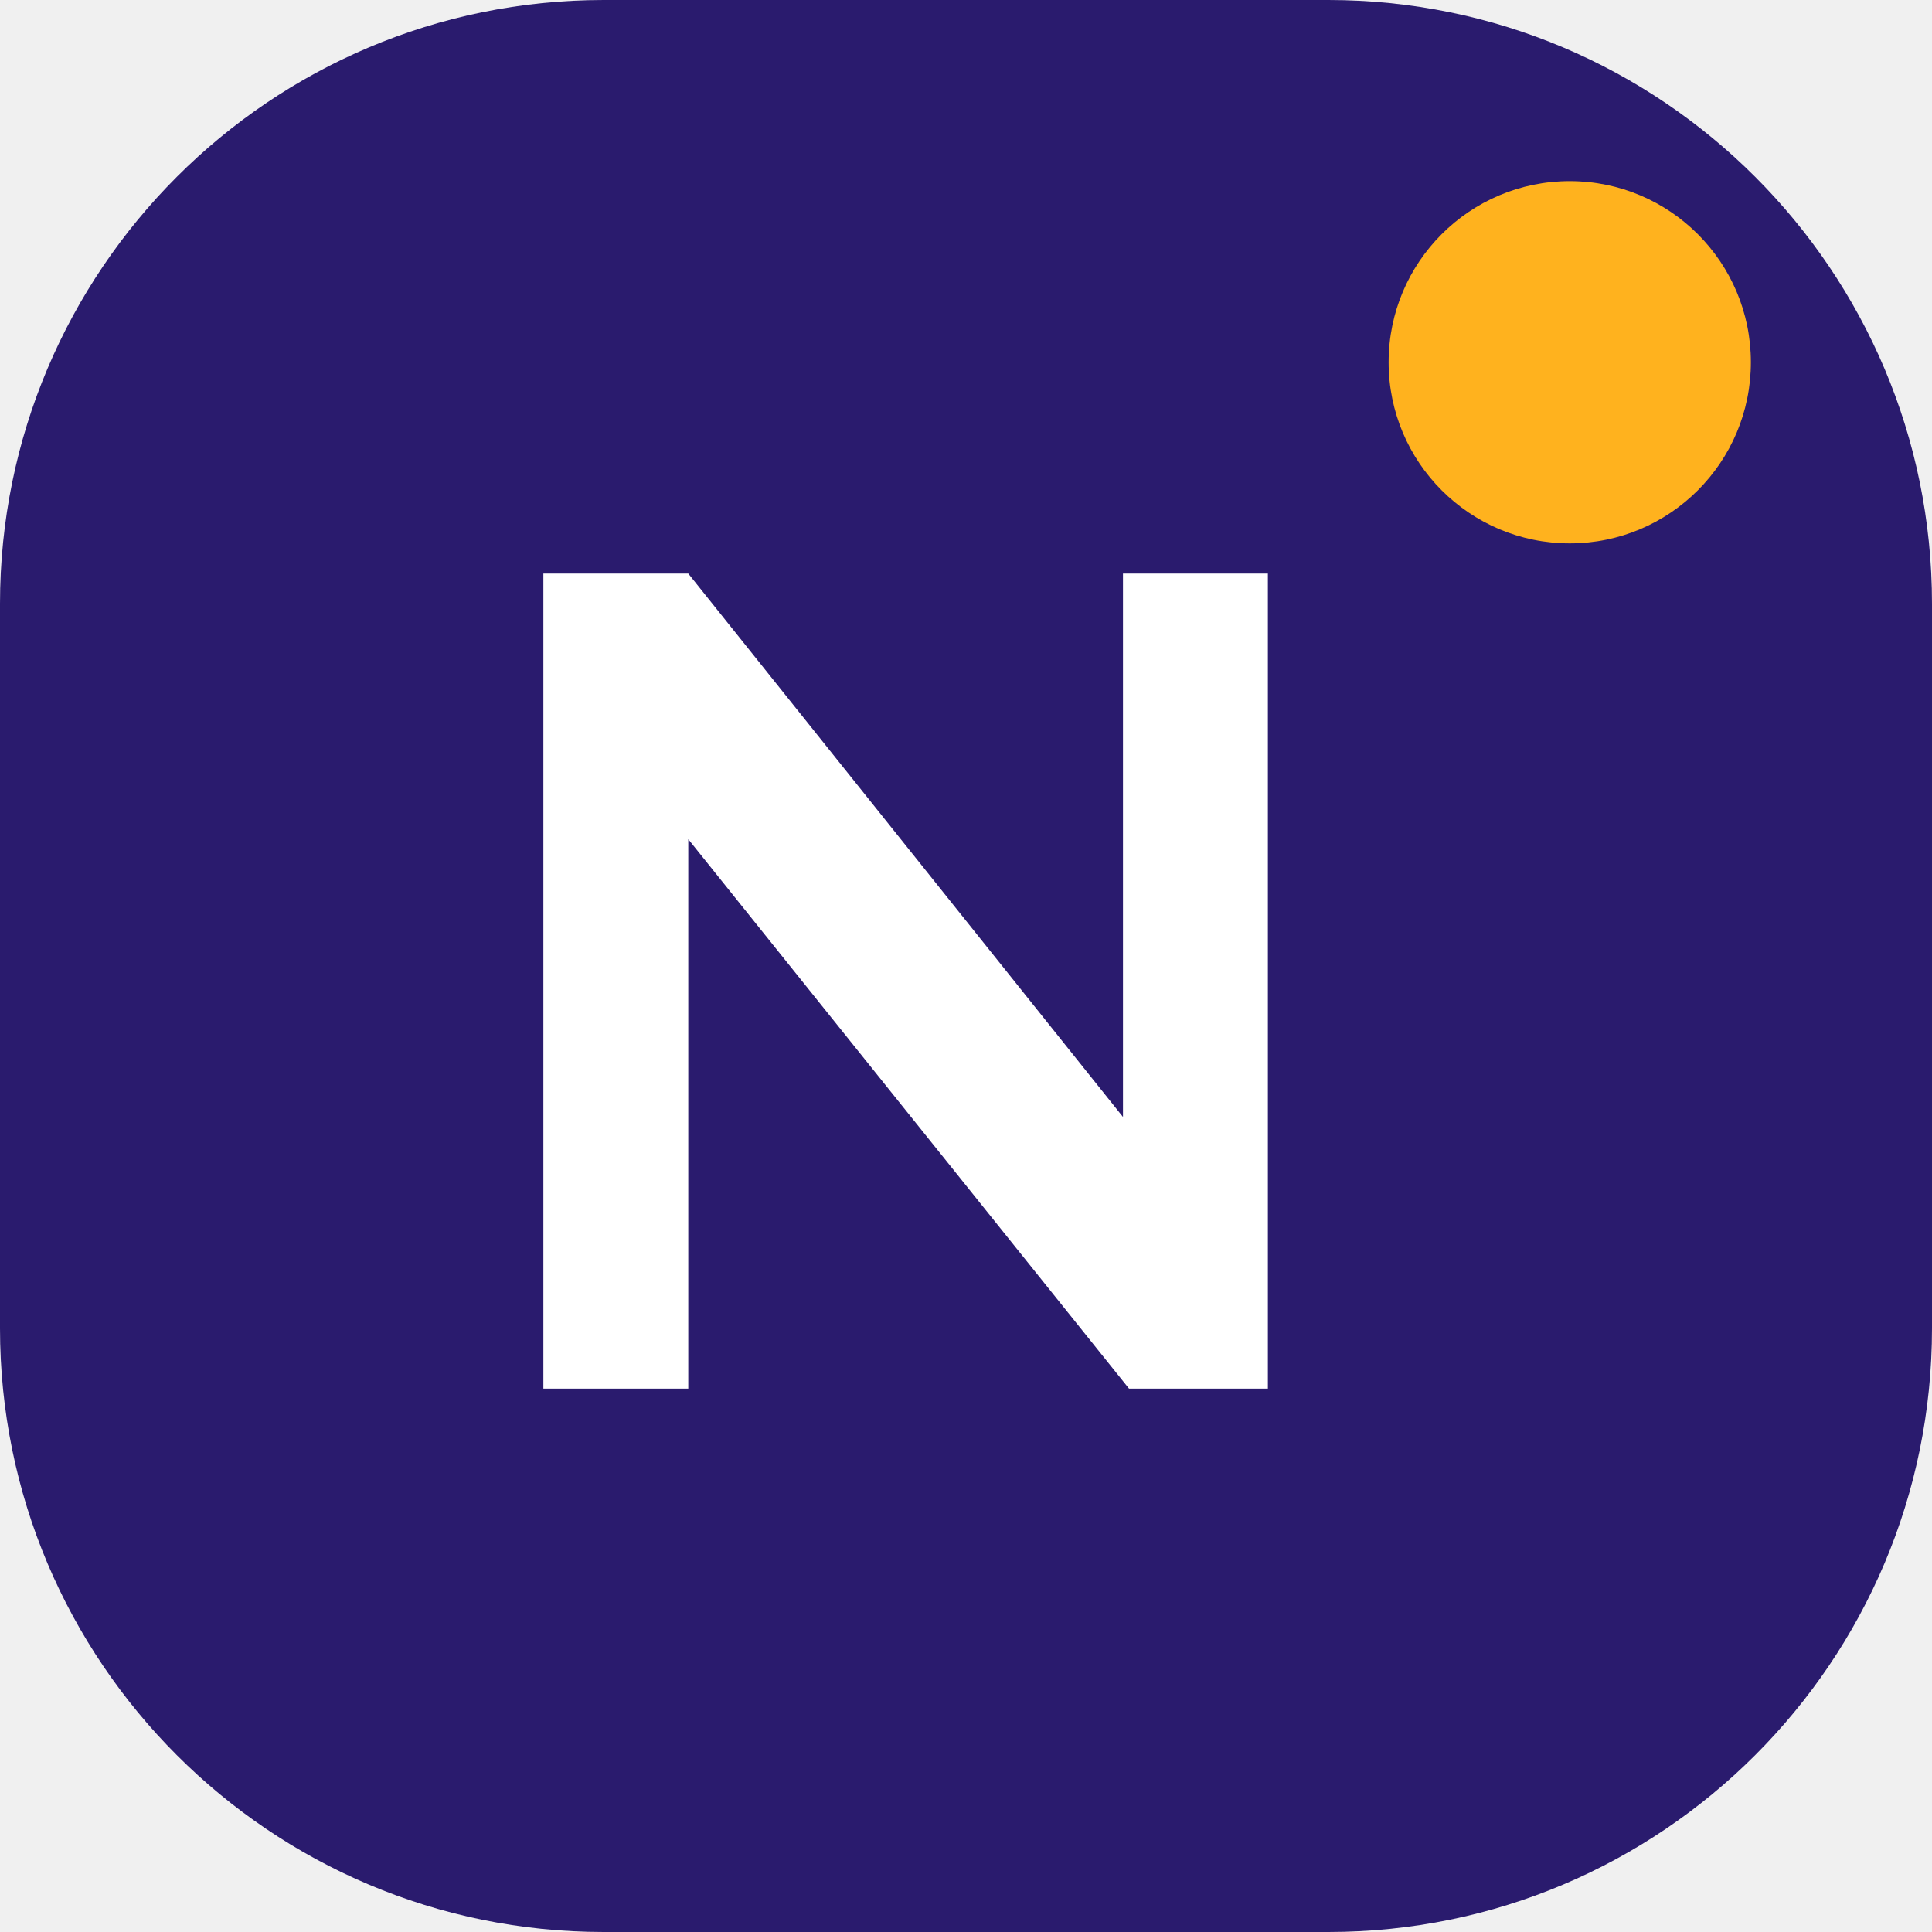
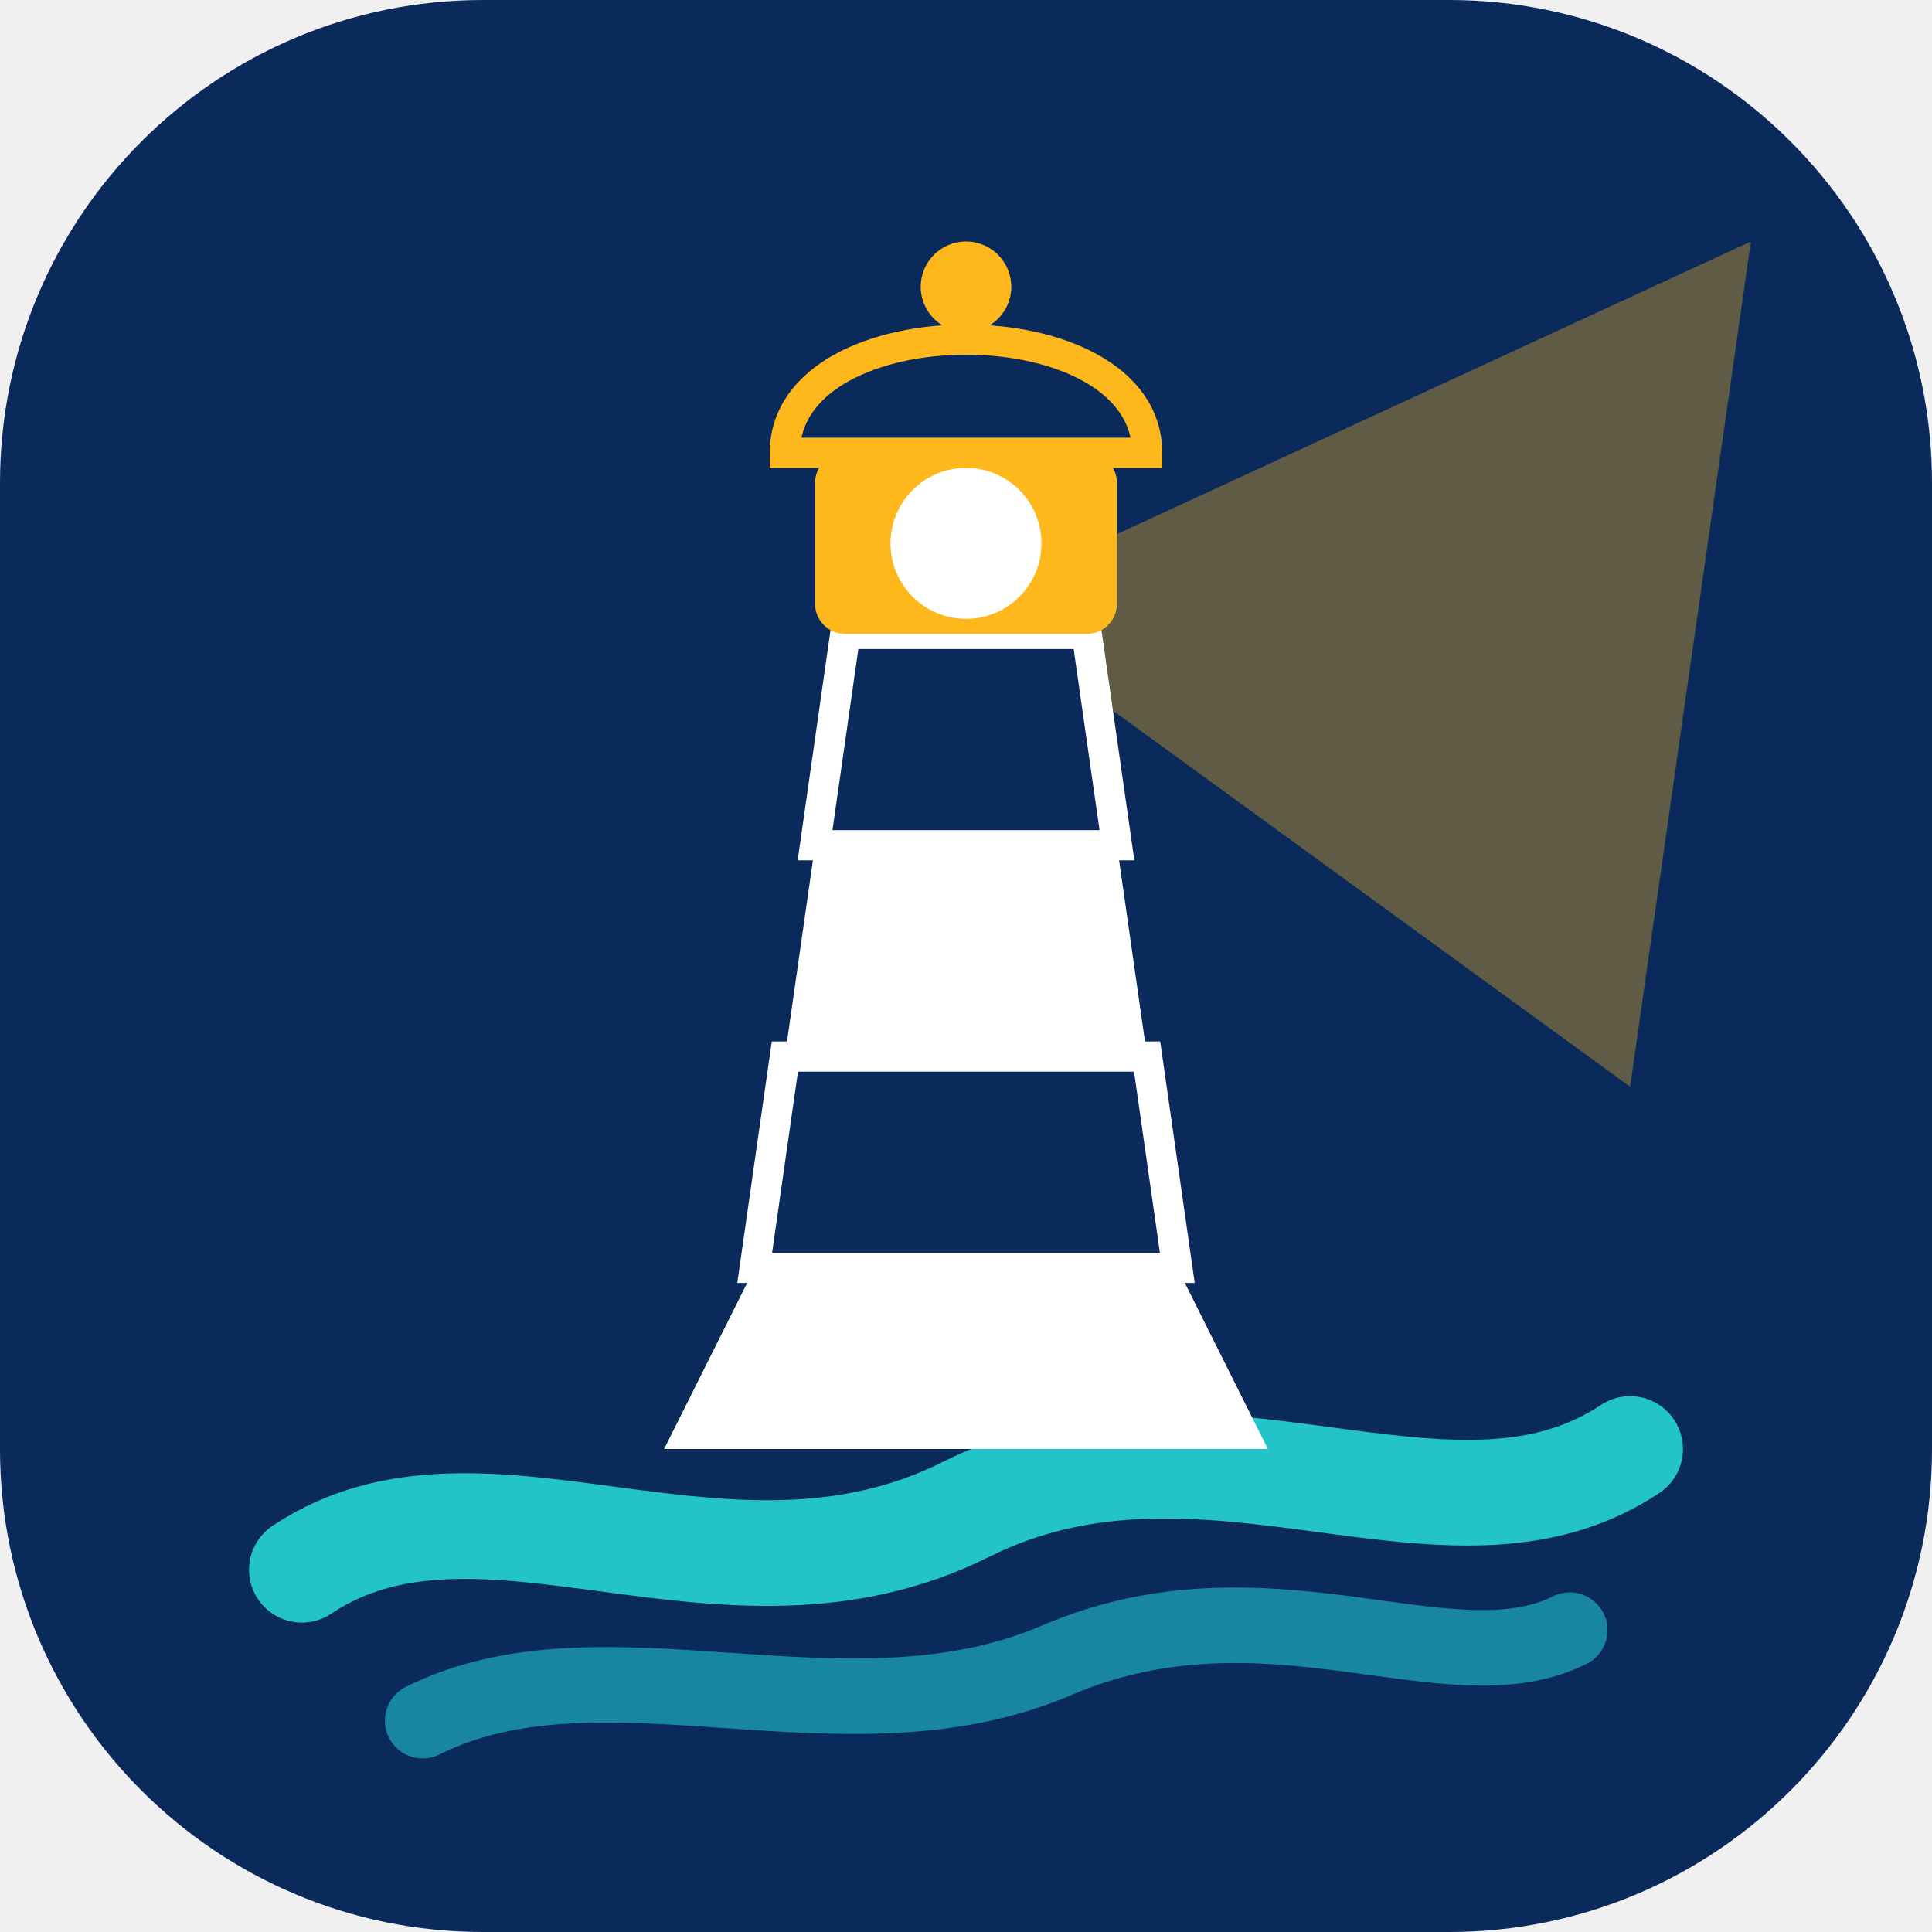
- <svg xmlns="http://www.w3.org/2000/svg" viewBox="0 0 32 32">
-   <rect width="32" height="32" rx="10" fill="#2A1B6E" />
-   <path d="M9 23V9.5h2.4l7.2 9V9.5H21V23h-2.3l-7.3-9.1V23z" fill="#fff" />
-   <circle cx="26" cy="6" r="3" fill="#FFB21E" />
+ <svg xmlns="http://www.w3.org/2000/svg" viewBox="0 0 64 64" fill="none">
+   <rect width="64" height="64" rx="16" fill="#0A2A5C" />
+   <path d="M32 20 L58 8 L54 36 Z" fill="#FFB81C" fill-opacity="0.35" />
+   <path d="M10 52 C16 48 24 54 32 50 C40 46 48 52 54 48" stroke="#22C3C9" stroke-width="3.5" stroke-linecap="round" />
+   <path d="M14 57 C20 54 28 58 35 55 C42 52 48 56 52 54" stroke="#22C3C9" stroke-width="2.5" stroke-linecap="round" stroke-opacity="0.6" />
+   <path d="M22 48 L42 48 L39 42 L25 42 Z" fill="#FFFFFF" />
+   <path d="M25 42 L39 42 L38 35 L26 35 Z" fill="#0A2A5C" stroke="#FFFFFF" stroke-width="1" />
+   <path d="M26 35 L38 35 L37 28 L27 28 Z" fill="#FFFFFF" />
+   <path d="M27 28 L37 28 L36 21 L28 21 Z" fill="#0A2A5C" stroke="#FFFFFF" stroke-width="1" />
+   <rect x="27" y="15" width="10" height="6" rx="1" fill="#FFB81C" />
+   <circle cx="32" cy="18" r="2.5" fill="#FFFFFF" />
+   <path d="M26 15 C26 10 38 10 38 15 Z" fill="#0A2A5C" stroke="#FFB81C" stroke-width="1" />
+   <circle cx="32" cy="9.5" r="1.5" fill="#FFB81C" />
</svg>
